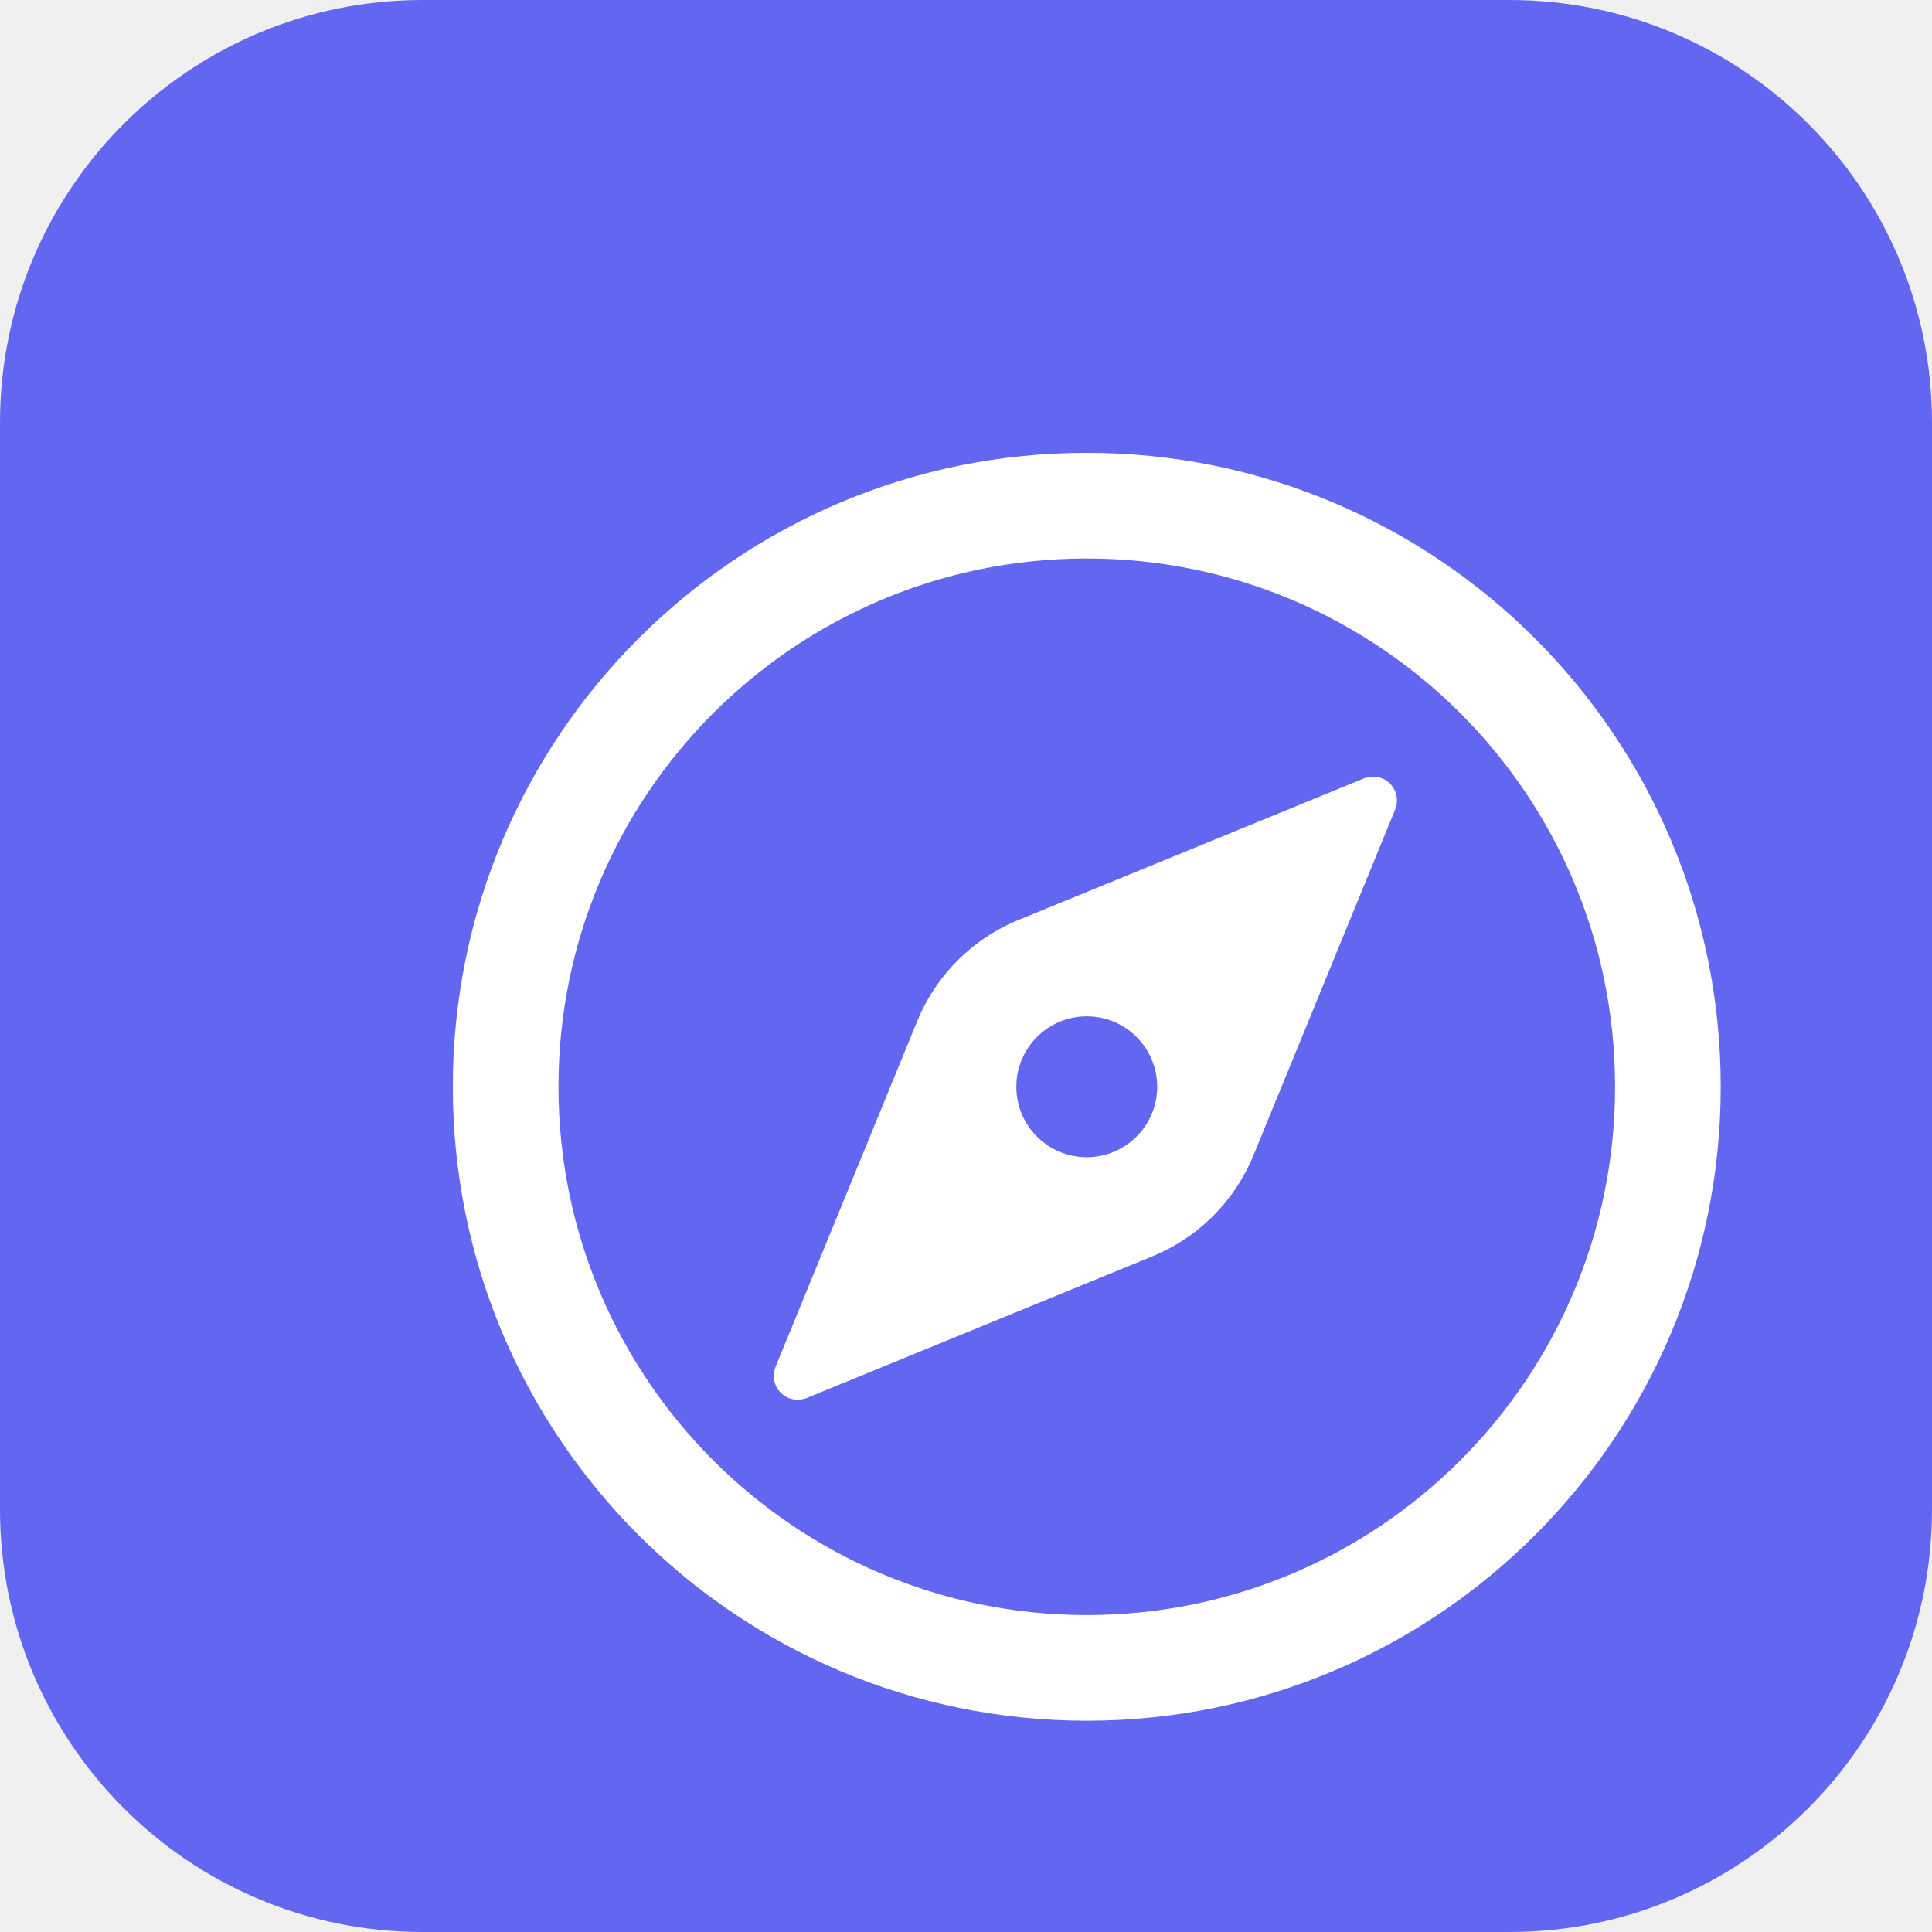
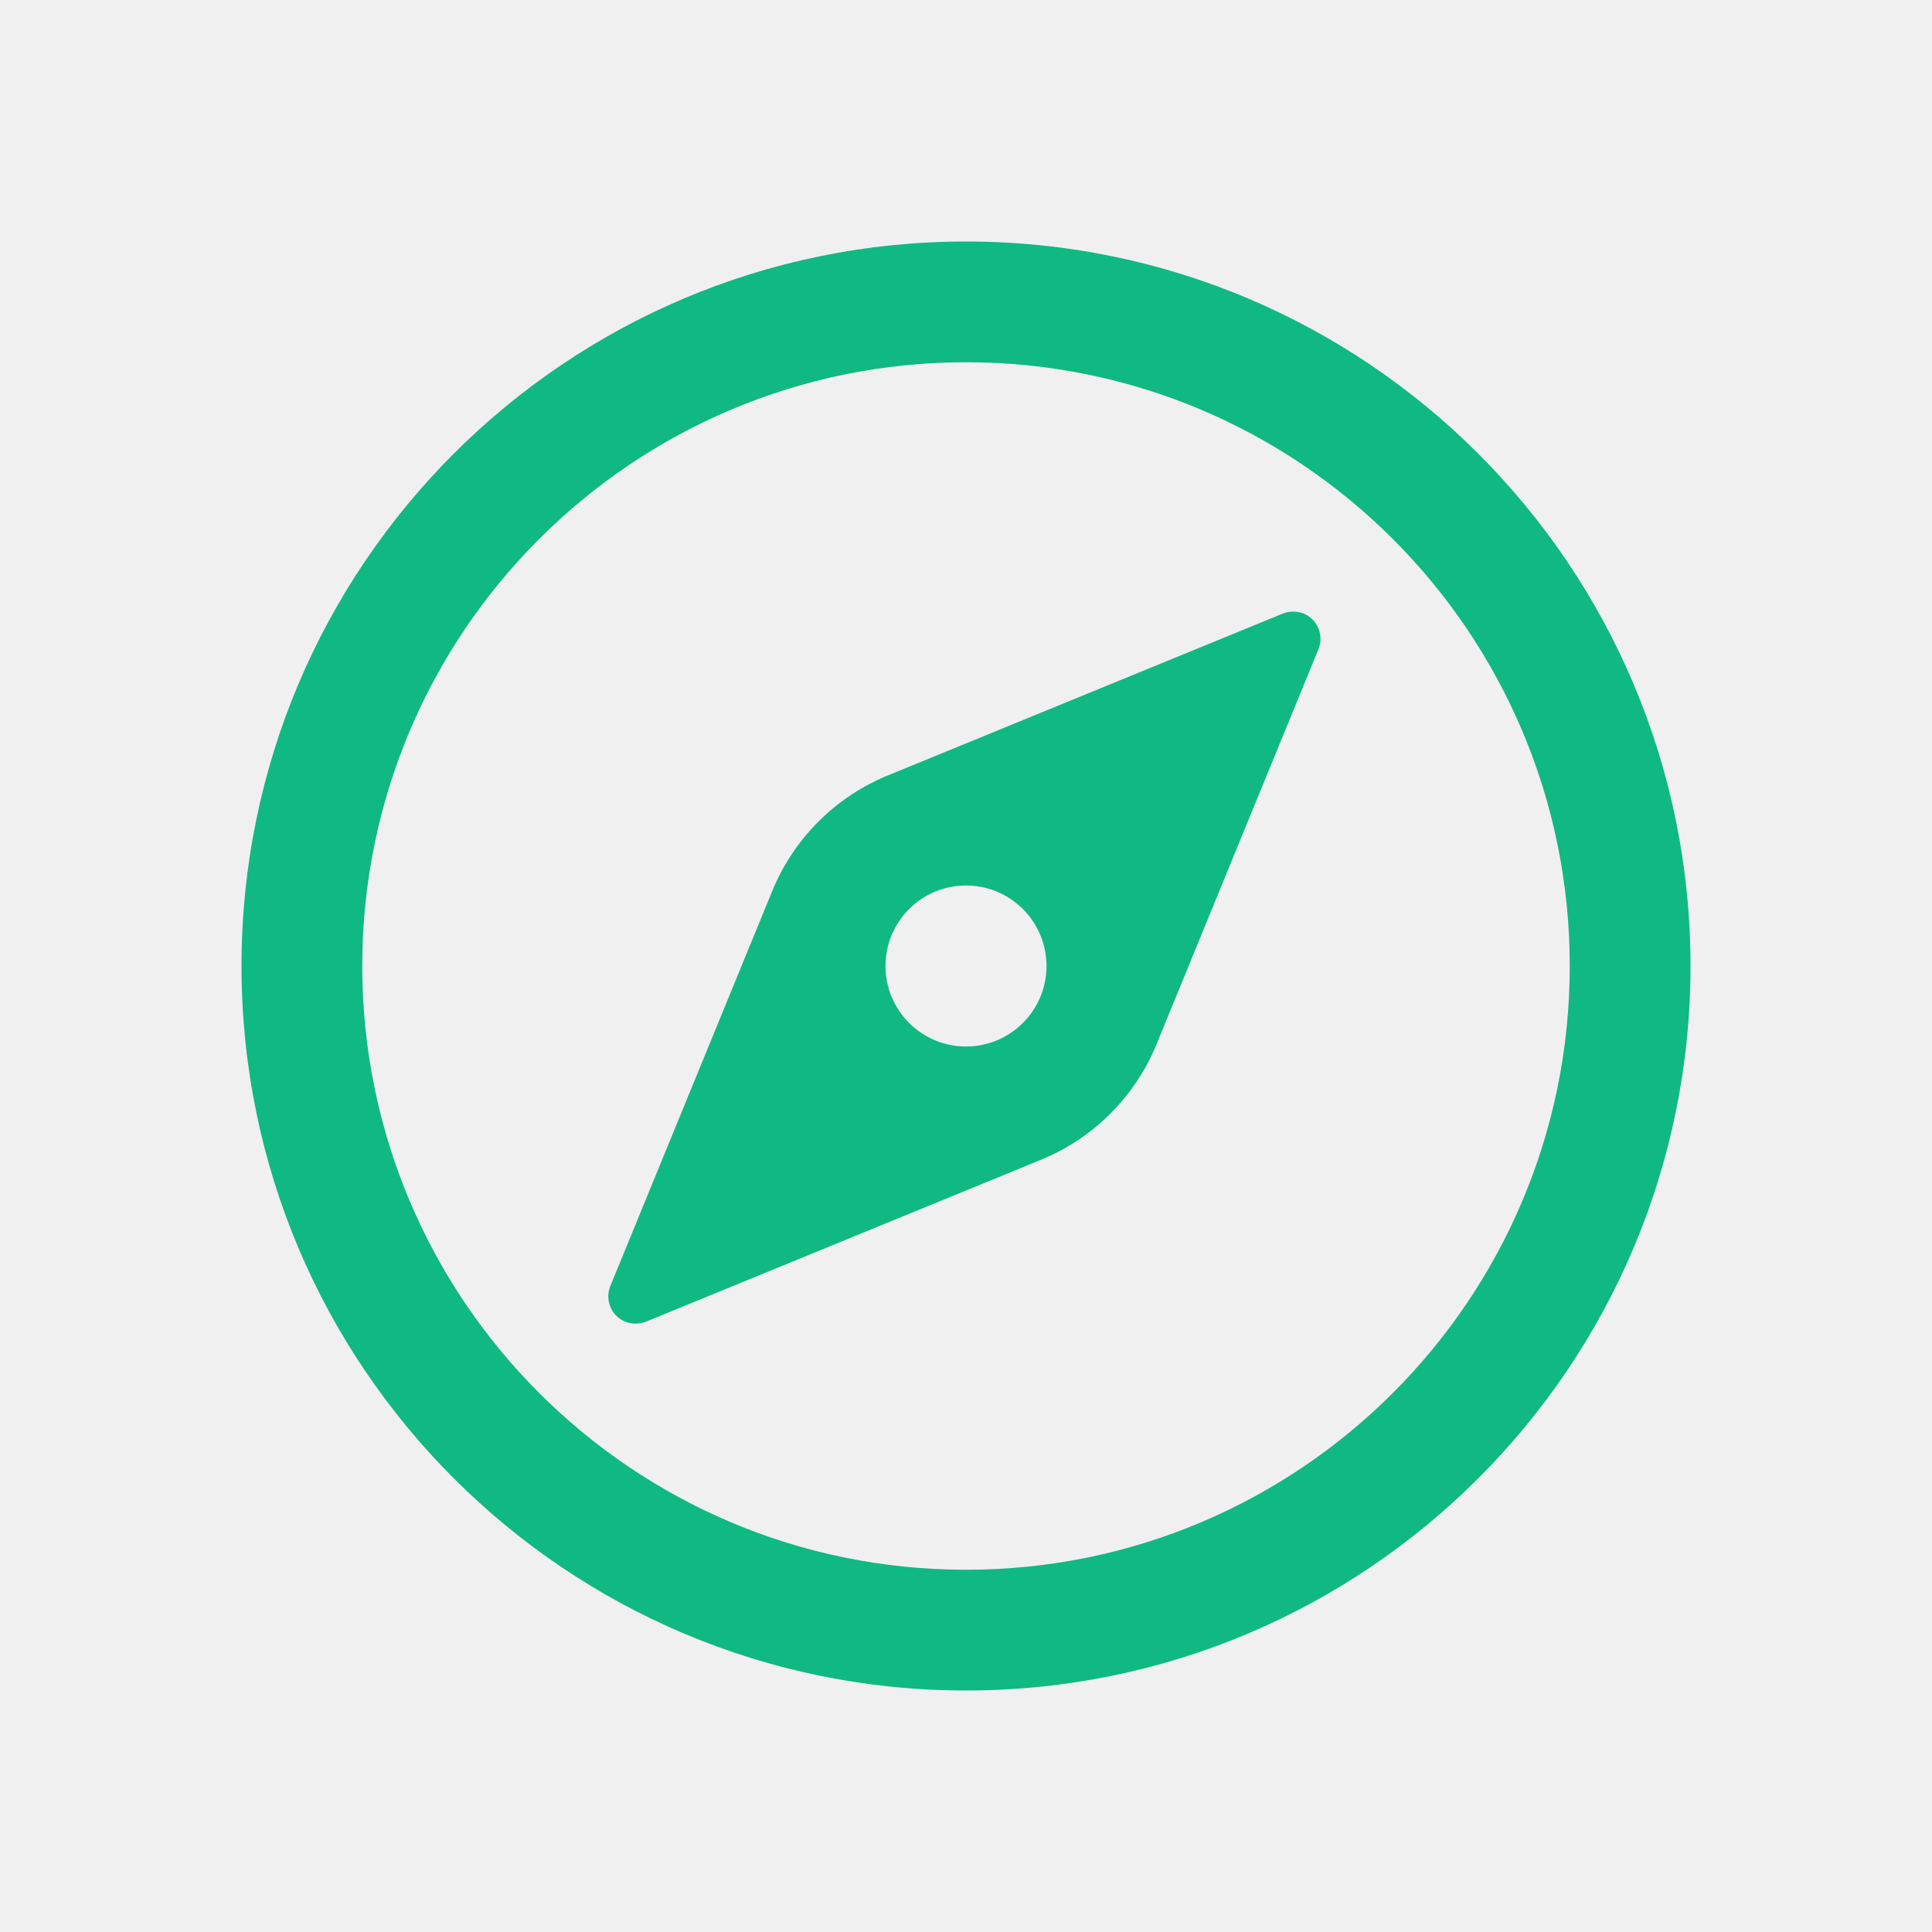
- <svg xmlns="http://www.w3.org/2000/svg" viewBox="0 0 32 32">
-   <rect width="32" height="32" rx="7" fill="#6366f1" />
-   <g transform="translate(4, 4) scale(1.1667)">
-     <path fill="white" d="M15.94,7.62l-4.88,2a2.63,2.63,0,0,0-1.48,1.48l-2,4.88a.34.34,0,0,0,.19.44.36.36,0,0,0,.25,0l4.88-2a2.63,2.63,0,0,0,1.48-1.48l2-4.88a.34.34,0,0,0-.19-.44A.36.36,0,0,0,15.94,7.62ZM12,13a1,1,0,1,1,1-1A1,1,0,0,1,12,13Z" />
-     <path fill="white" d="M12,21a9,9,0,1,1,9-9A9,9,0,0,1,12,21ZM12,4.5A7.5,7.5,0,1,0,19.5,12,7.5,7.5,0,0,0,12,4.5Z" />
-   </g>
+ <svg xmlns="http://www.w3.org/2000/svg" viewBox="0 0 24 24">
+   <path fill="#10b981" d="M15.94,7.62l-4.88,2a2.63,2.63,0,0,0-1.48,1.48l-2,4.88a.34.34,0,0,0,.19.44.36.36,0,0,0,.25,0l4.88-2a2.63,2.63,0,0,0,1.48-1.48l2-4.88a.34.34,0,0,0-.19-.44A.36.36,0,0,0,15.94,7.62ZM12,13a1,1,0,1,1,1-1A1,1,0,0,1,12,13Z" />
+   <path fill="#10b981" d="M12,21a9,9,0,1,1,9-9A9,9,0,0,1,12,21ZM12,4.5A7.5,7.5,0,1,0,19.5,12,7.5,7.5,0,0,0,12,4.5Z" />
</svg>
